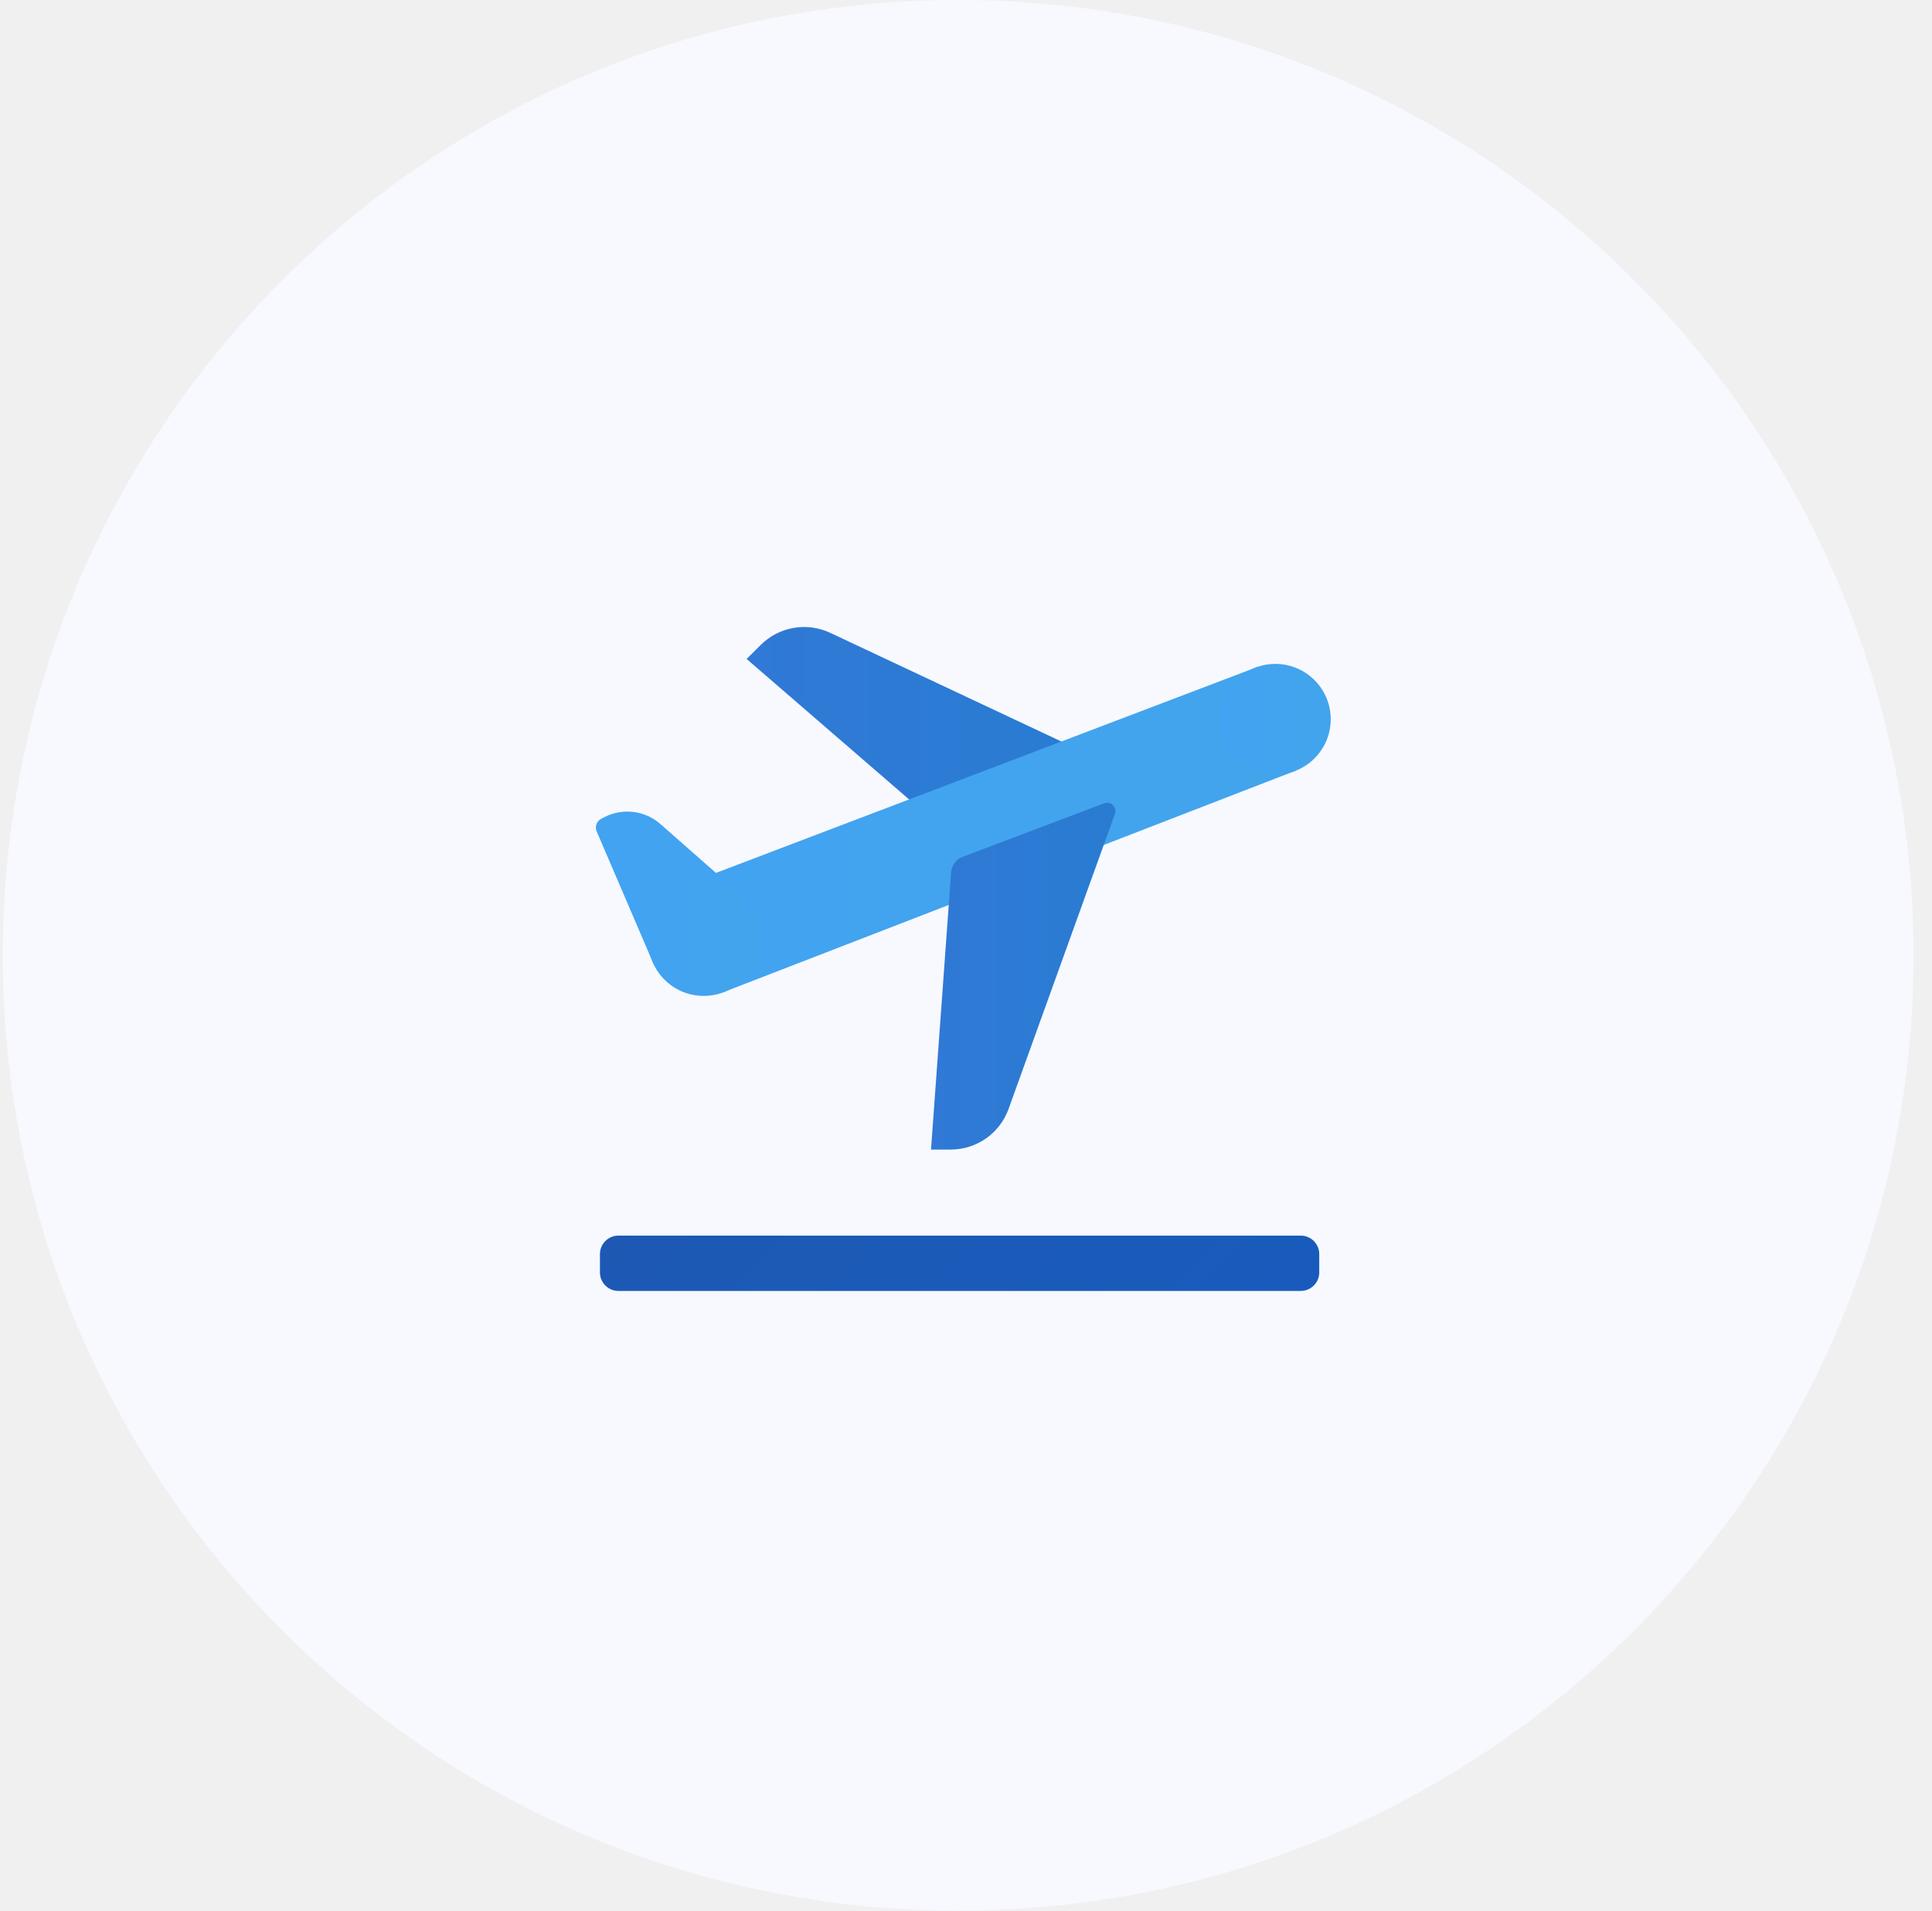
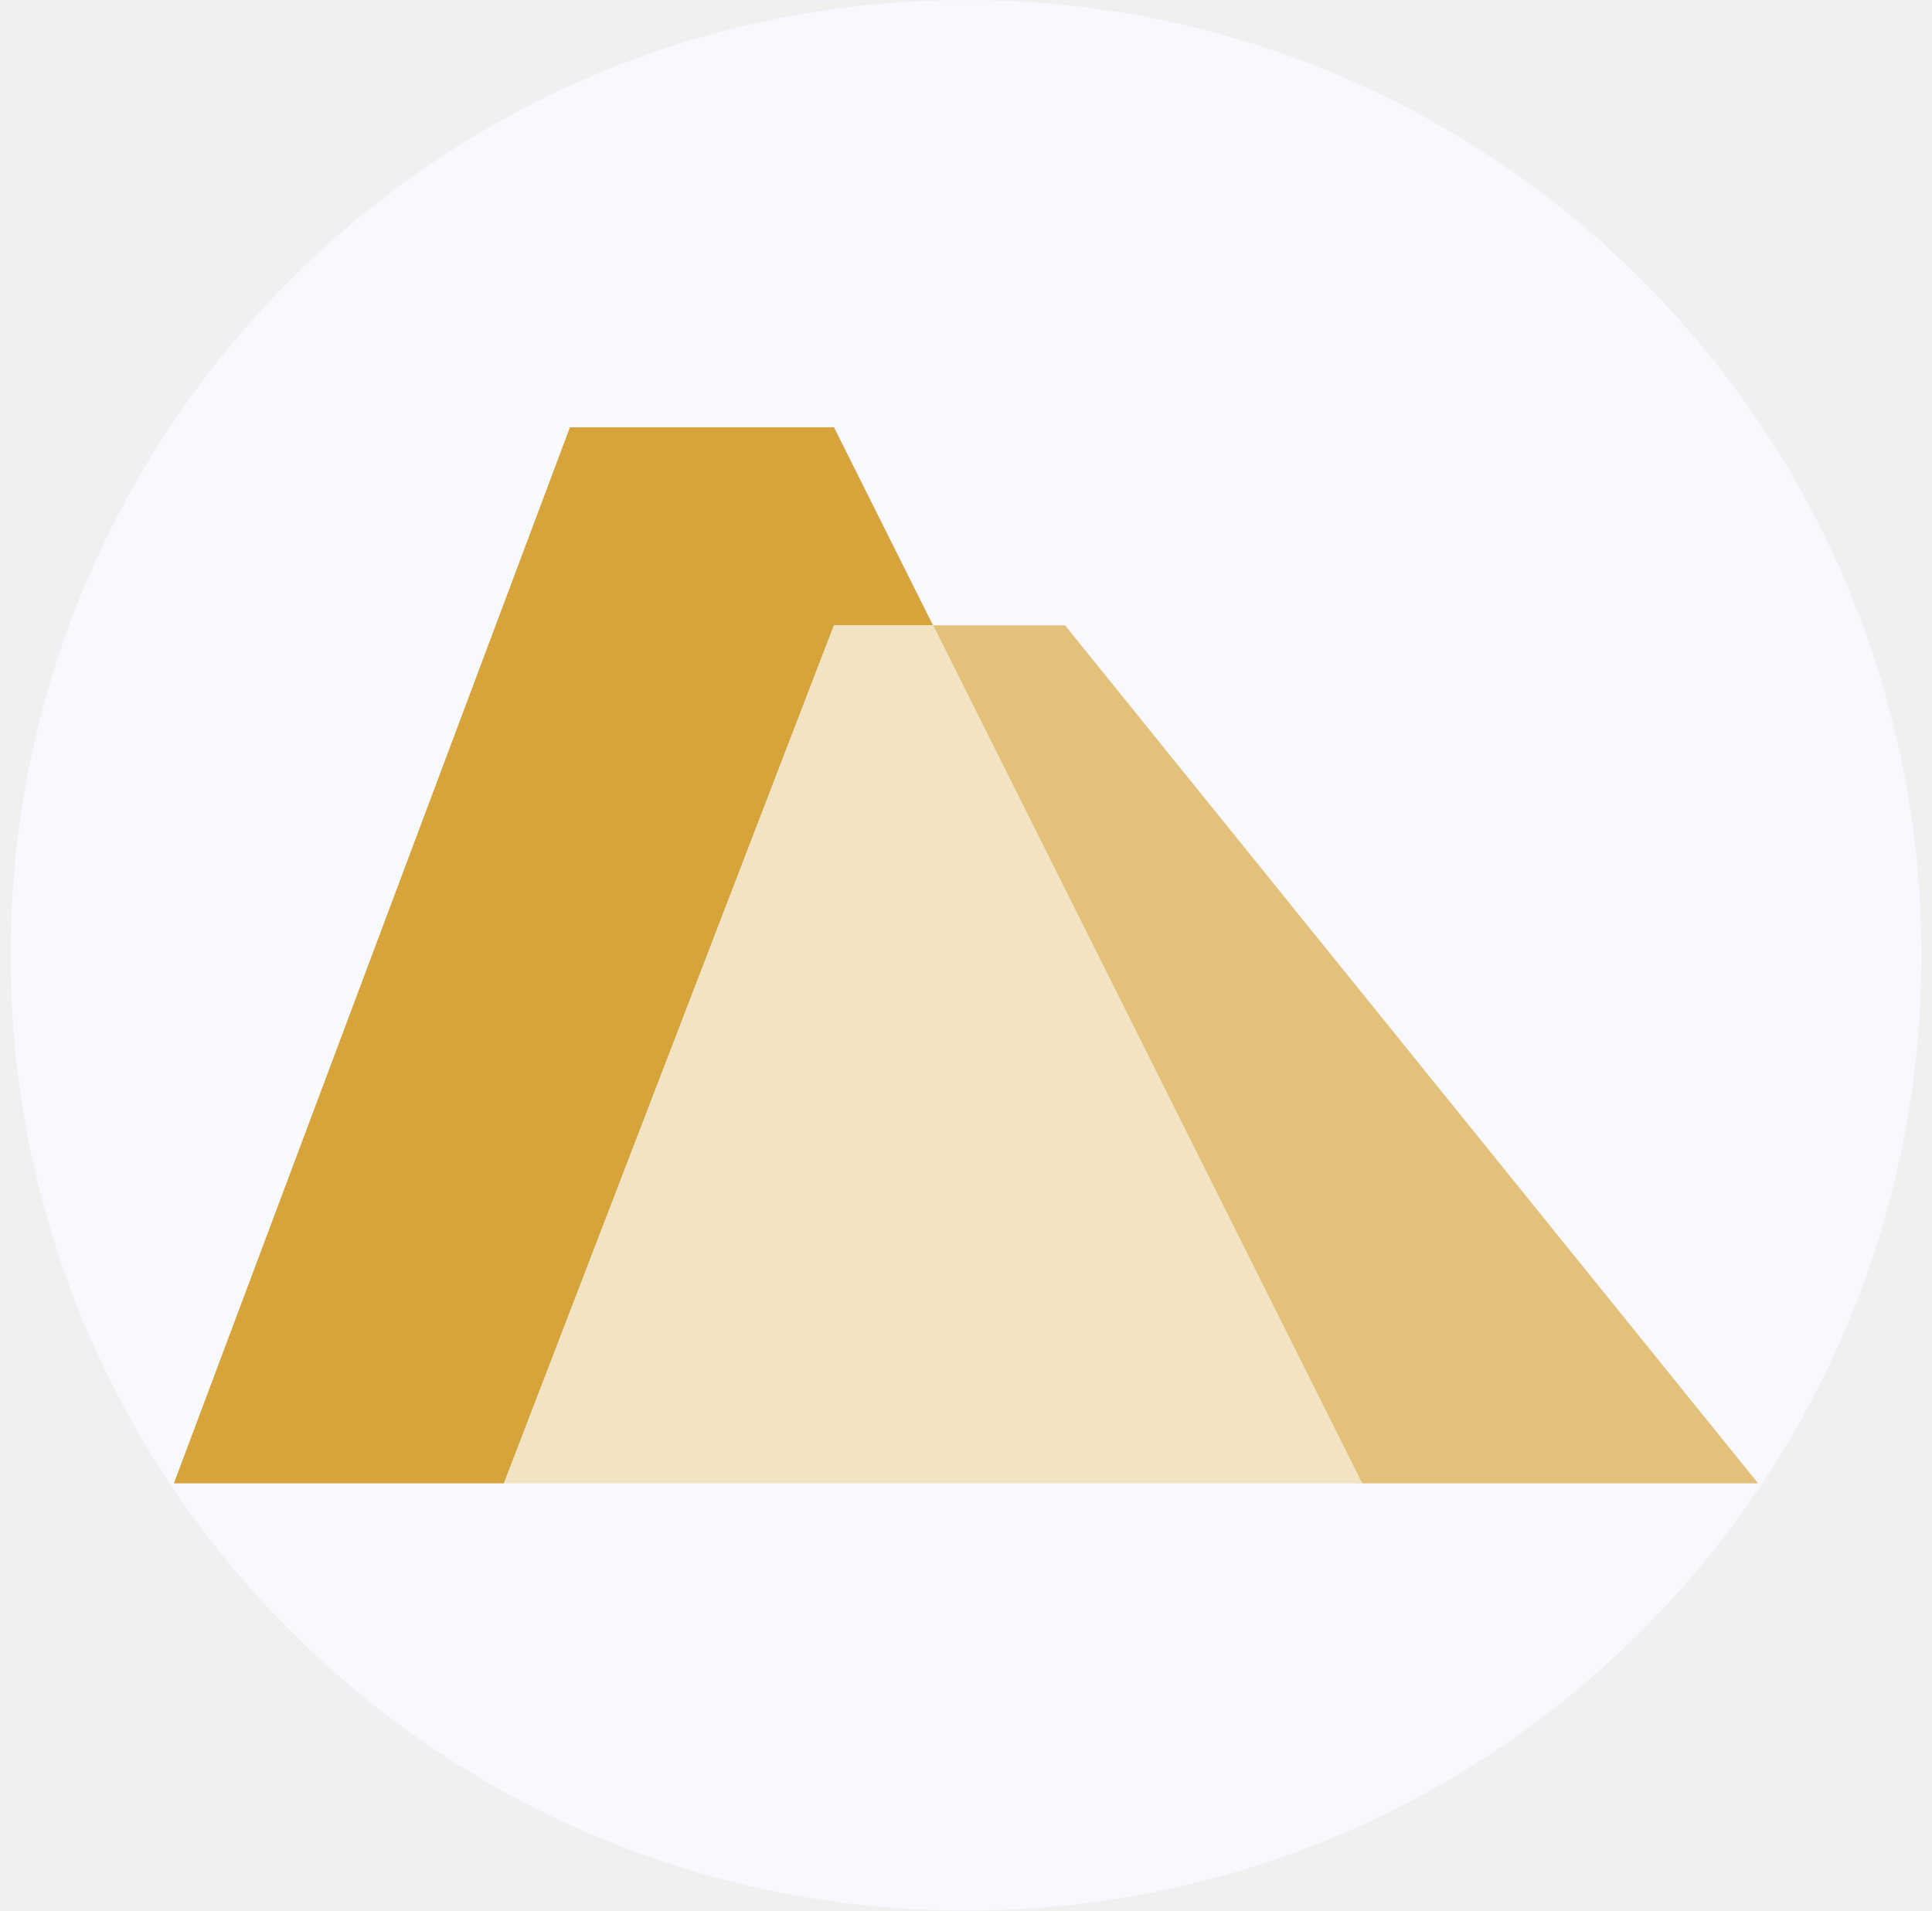
- <svg xmlns="http://www.w3.org/2000/svg" width="91" height="90" viewBox="0 0 91 90" fill="none">
-   <g clip-path="url(#clip0_8747_25960)">
-     <circle cx="45.131" cy="45" r="45" fill="#F7F9FF" />
-     <path d="M61.269 60.809H29.127C28.649 60.809 28.258 60.418 28.258 59.941V59.072C28.258 58.594 28.649 58.203 29.127 58.203H61.269C61.747 58.203 62.138 58.594 62.138 59.072V59.941C62.138 60.418 61.747 60.809 61.269 60.809Z" fill="url(#paint0_linear_8747_25960)" />
-     <path d="M51.341 35.562L39.106 29.81C38.001 29.291 36.689 29.52 35.826 30.384L35.168 31.041L43.387 38.148L51.341 35.562Z" fill="url(#paint1_linear_8747_25960)" />
-     <path d="M61.07 36.287L59.261 31.402L33.722 41.118L31.109 38.818C30.389 38.184 29.356 38.049 28.497 38.477L28.324 38.563C28.103 38.674 28.007 38.937 28.104 39.163L30.782 45.406L33.993 46.767L61.07 36.287Z" fill="url(#paint2_linear_8747_25960)" />
-     <path d="M60.073 36.486C61.512 36.486 62.679 35.319 62.679 33.88C62.679 32.44 61.512 31.273 60.073 31.273C58.634 31.273 57.467 32.44 57.467 33.88C57.467 35.319 58.634 36.486 60.073 36.486Z" fill="url(#paint3_linear_8747_25960)" />
-     <path d="M33.143 46.912C34.583 46.912 35.749 45.745 35.749 44.305C35.749 42.866 34.583 41.699 33.143 41.699C31.704 41.699 30.537 42.866 30.537 44.305C30.537 45.745 31.704 46.912 33.143 46.912Z" fill="url(#paint4_linear_8747_25960)" />
-     <path d="M45.332 40.366C45.03 40.48 44.823 40.759 44.799 41.08L43.852 54.15H44.781C46.002 54.15 47.092 53.384 47.505 52.236L52.515 38.338C52.629 38.023 52.321 37.72 52.008 37.839L45.332 40.366Z" fill="url(#paint5_linear_8747_25960)" />
+ <svg xmlns="http://www.w3.org/2000/svg" width="91" height="90" viewBox="0 0 91 90" role="img" aria-label="Company Runner icon">
+   <circle cx="45.5" cy="45" r="45" fill="#F7F9FF" />
+   <g transform="translate(8.19 20.12667) scale(0.7772917)">
+     <svg width="96" height="64" viewBox="0 0 96 64" role="img" aria-label="Company Runner" aria-hidden="true">
+       <path d="M24 0H40L46 12H40L20 64H0Z" fill="#D6A43B" />
+       <path d="M46 12H54L96 64H72Z" fill="#E3C17A" />
+       <path d="M40 12H46L72 64H20Z" fill="#F2E3C3" />
+     </svg>
  </g>
-   <defs>
-     <linearGradient id="paint0_linear_8747_25960" x1="35.927" y1="50.234" x2="53.659" y2="67.968" gradientUnits="userSpaceOnUse">
-       <stop stop-color="#1D59B3" />
-       <stop offset="1" stop-color="#195BBC" />
-     </linearGradient>
-     <linearGradient id="paint1_linear_8747_25960" x1="35.168" y1="33.841" x2="51.341" y2="33.841" gradientUnits="userSpaceOnUse">
-       <stop stop-color="#3079D6" />
-       <stop offset="1" stop-color="#297CD2" />
-     </linearGradient>
-     <linearGradient id="paint2_linear_8747_25960" x1="28.066" y1="39.085" x2="61.07" y2="39.085" gradientUnits="userSpaceOnUse">
-       <stop stop-color="#42A3F2" />
-       <stop offset="1" stop-color="#42A4EB" />
-     </linearGradient>
-     <linearGradient id="paint3_linear_8747_25960" x1="57.467" y1="33.88" x2="62.679" y2="33.88" gradientUnits="userSpaceOnUse">
-       <stop stop-color="#42A3F2" />
-       <stop offset="1" stop-color="#42A4EB" />
-     </linearGradient>
-     <linearGradient id="paint4_linear_8747_25960" x1="30.537" y1="44.305" x2="35.749" y2="44.305" gradientUnits="userSpaceOnUse">
-       <stop stop-color="#42A3F2" />
-       <stop offset="1" stop-color="#42A4EB" />
-     </linearGradient>
-     <linearGradient id="paint5_linear_8747_25960" x1="43.852" y1="45.981" x2="52.54" y2="45.981" gradientUnits="userSpaceOnUse">
-       <stop stop-color="#3079D6" />
-       <stop offset="1" stop-color="#297CD2" />
-     </linearGradient>
-     <clipPath id="clip0_8747_25960">
-       <rect width="90" height="90" fill="white" transform="translate(0.130859)" />
-     </clipPath>
-   </defs>
</svg>
